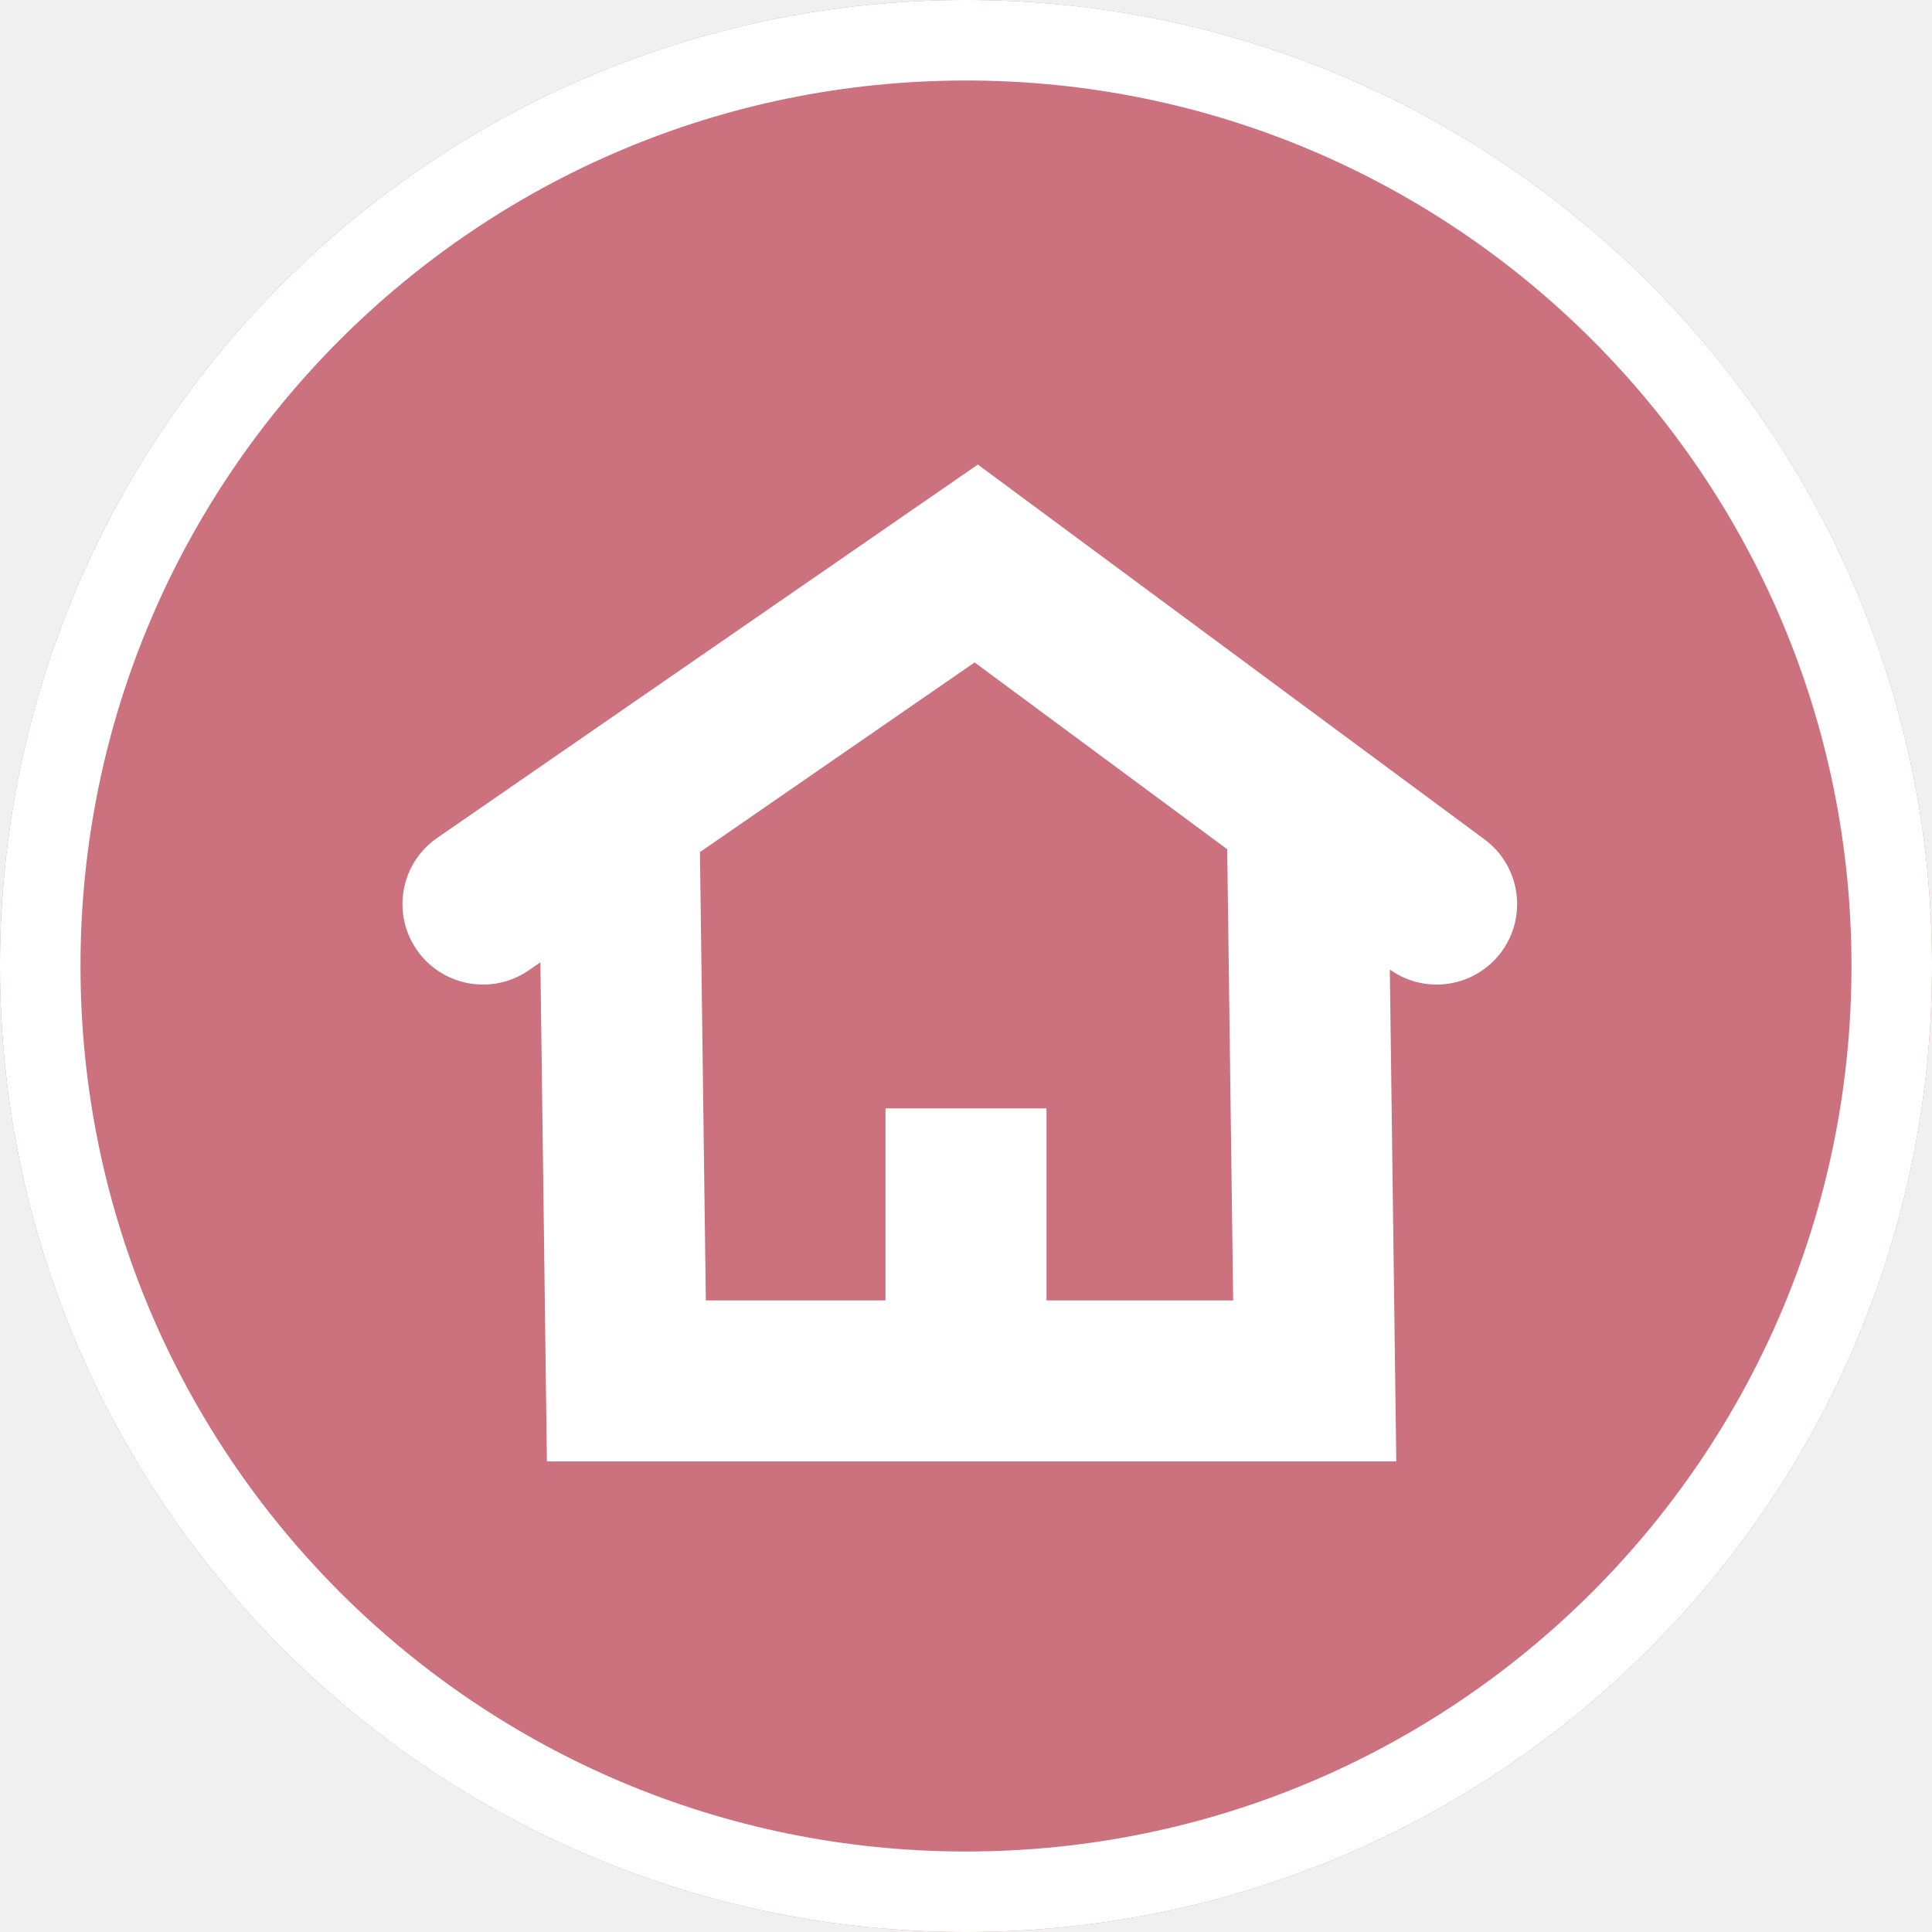
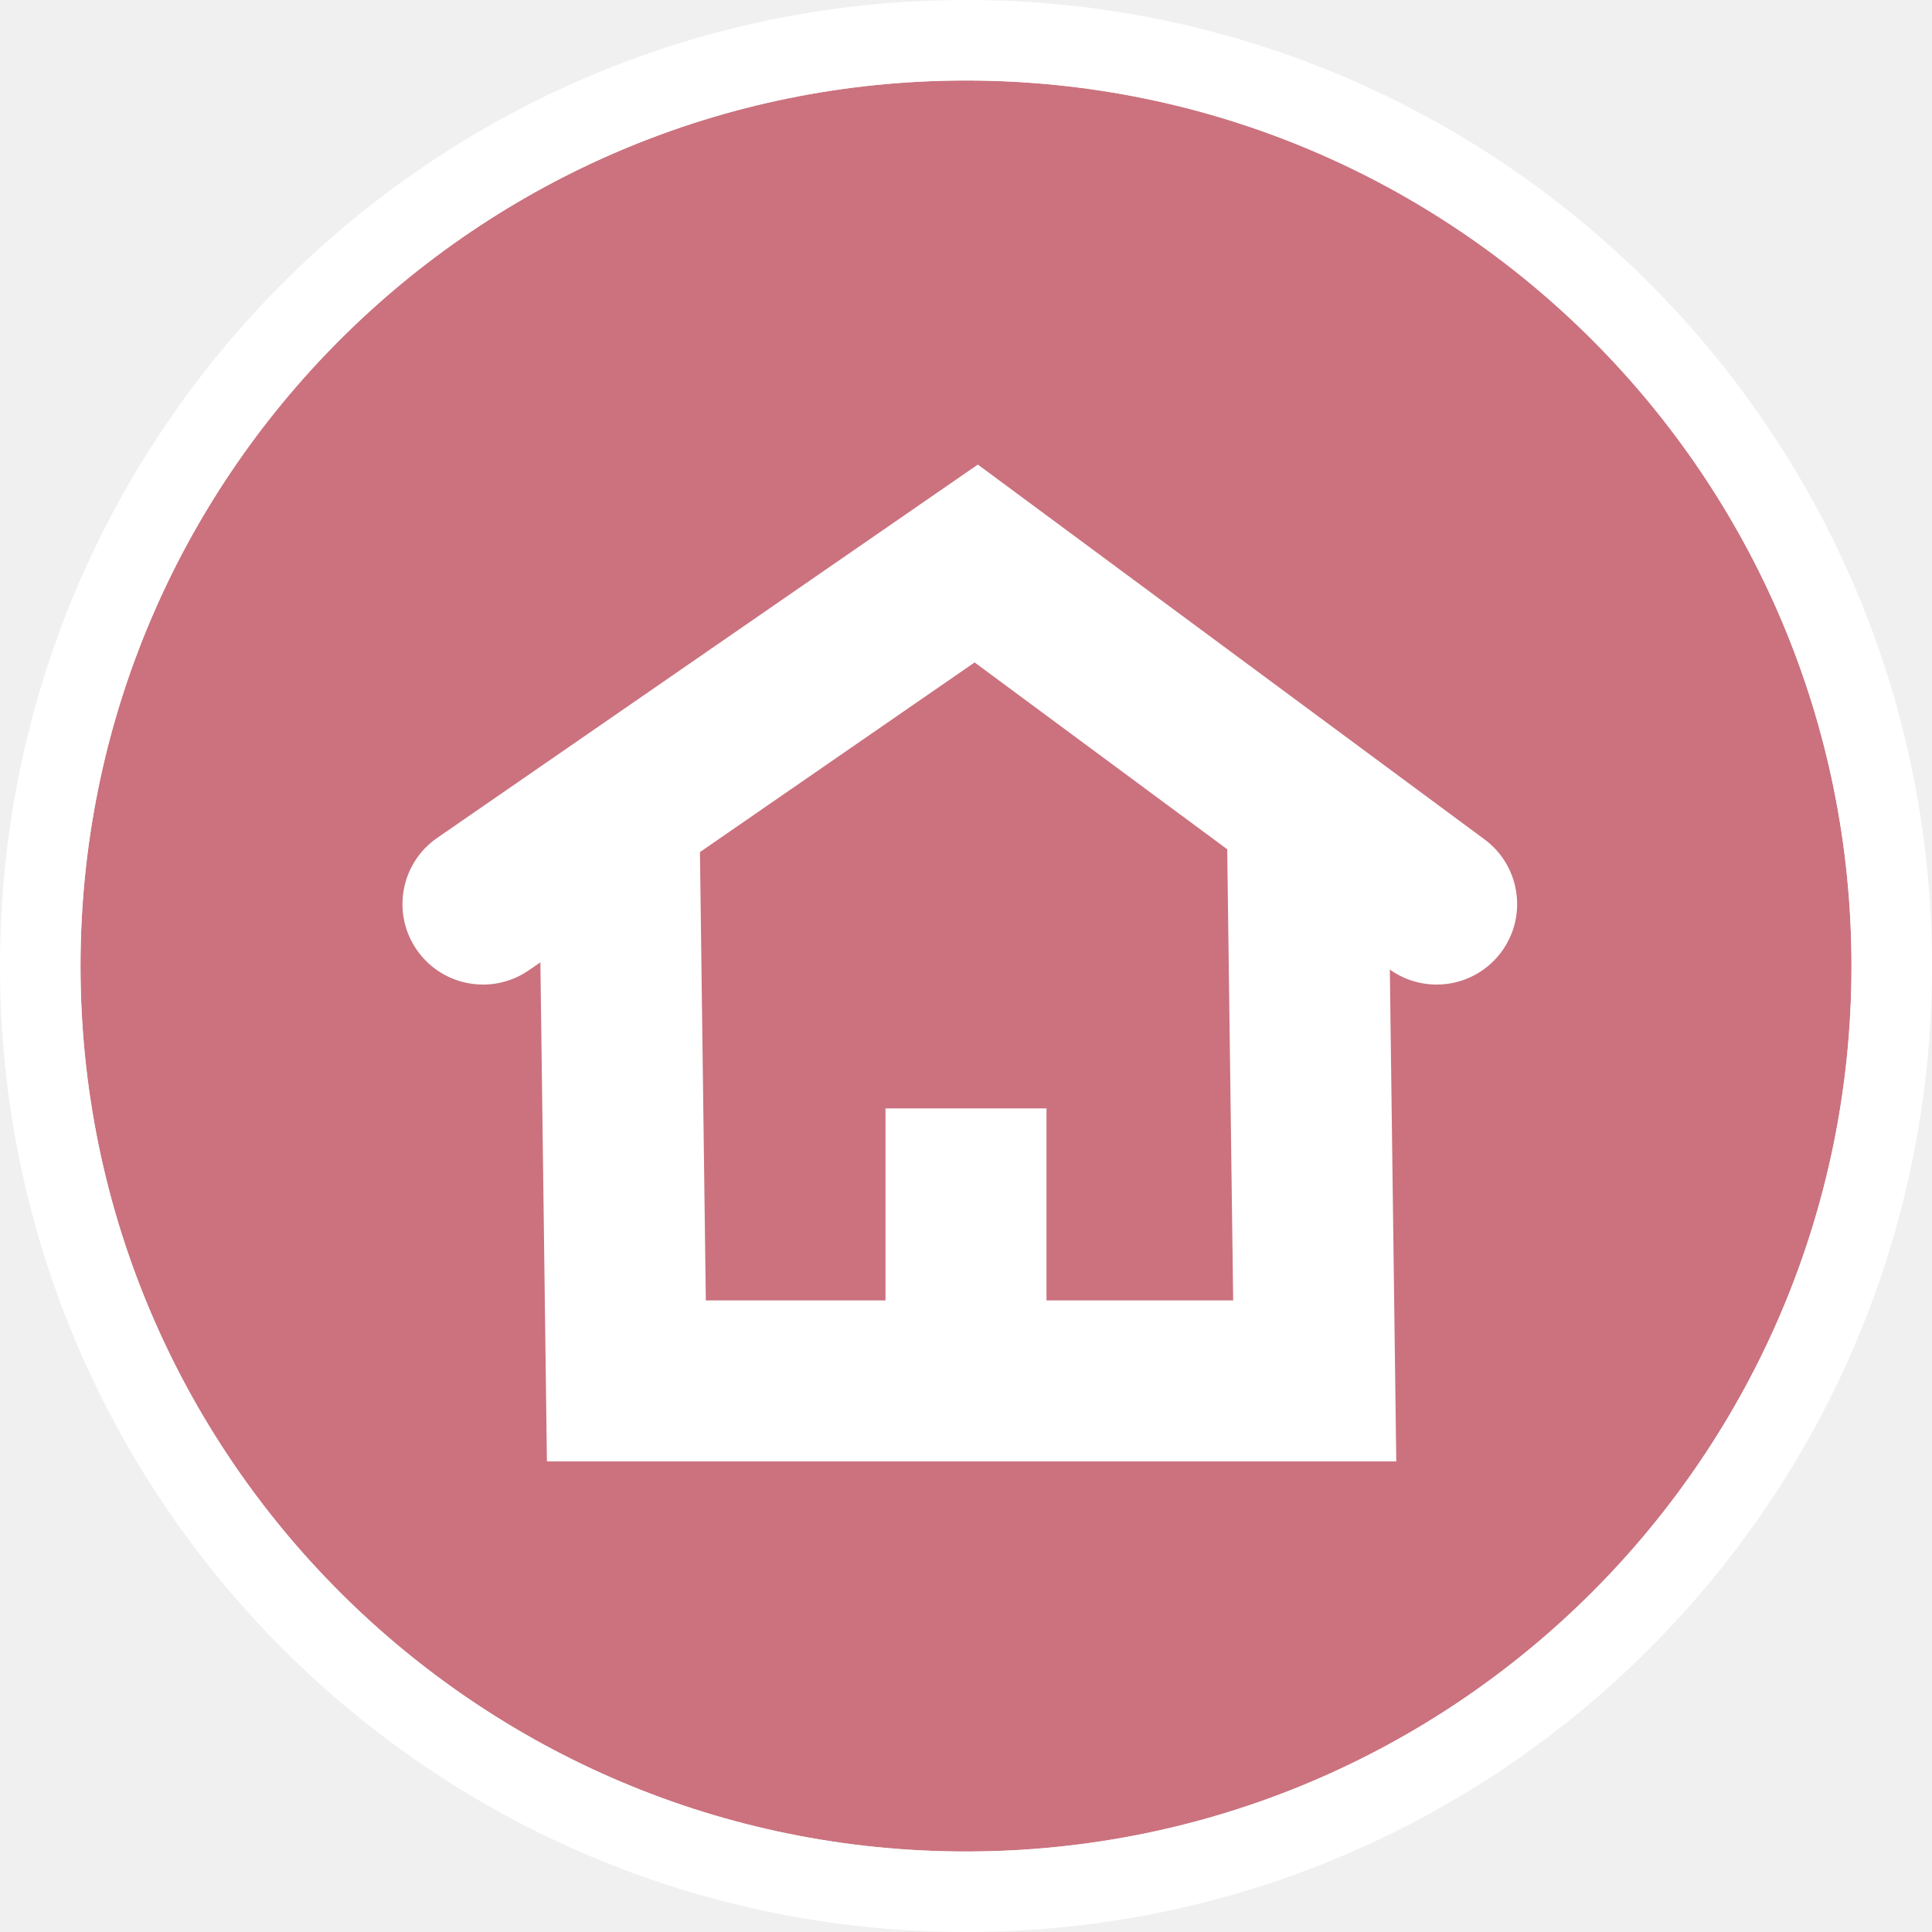
<svg xmlns="http://www.w3.org/2000/svg" width="24px" height="24px" viewBox="0 0 24 24" version="1.1">
  <defs />
  <g id="Symbols" stroke="none" stroke-width="1" fill="none" fill-rule="evenodd">
    <g id="cartografia/domestico">
-       <circle id="Oval-3" fill="#CB727E" cx="12" cy="12" r="12" />
+       <circle id="Oval-3" fill="#CB727E" cx="12" cy="12" r="11" />
      <g id="Group" transform="translate(5, 5)" fill="#FFFFFF" fill-rule="nonzero">
        <path d="M3.695,5.585 L3.768,11.154 L6,11.154 L6,8.769 L8,8.769 L8,11.154 L10.319,11.154 L10.245,5.55 L7.107,3.229 L3.695,5.585 Z M1.713,6.954 L1.568,7.054 C1.114,7.367 0.491,7.253 0.177,6.799 C-0.137,6.344 -0.023,5.722 0.432,5.408 L7.147,0.771 L13.441,5.427 C13.885,5.755 13.979,6.382 13.65,6.826 C13.325,7.265 12.708,7.361 12.265,7.044 L12.345,13.154 L1.794,13.154 L1.713,6.954 Z" id="Combined-Shape" />
      </g>
      <path d="M12,23 C18.075,23 23,18.075 23,12 C23,5.925 18.075,1 12,1 C5.925,1 1,5.925 1,12 C1,18.075 5.925,23 12,23 Z M12,24 C5.373,24 0,18.627 0,12 C0,5.373 5.373,0 12,0 C18.627,0 24,5.373 24,12 C24,18.627 18.627,24 12,24 Z" id="Oval" fill="#FFFFFF" fill-rule="nonzero" />
    </g>
  </g>
</svg>
